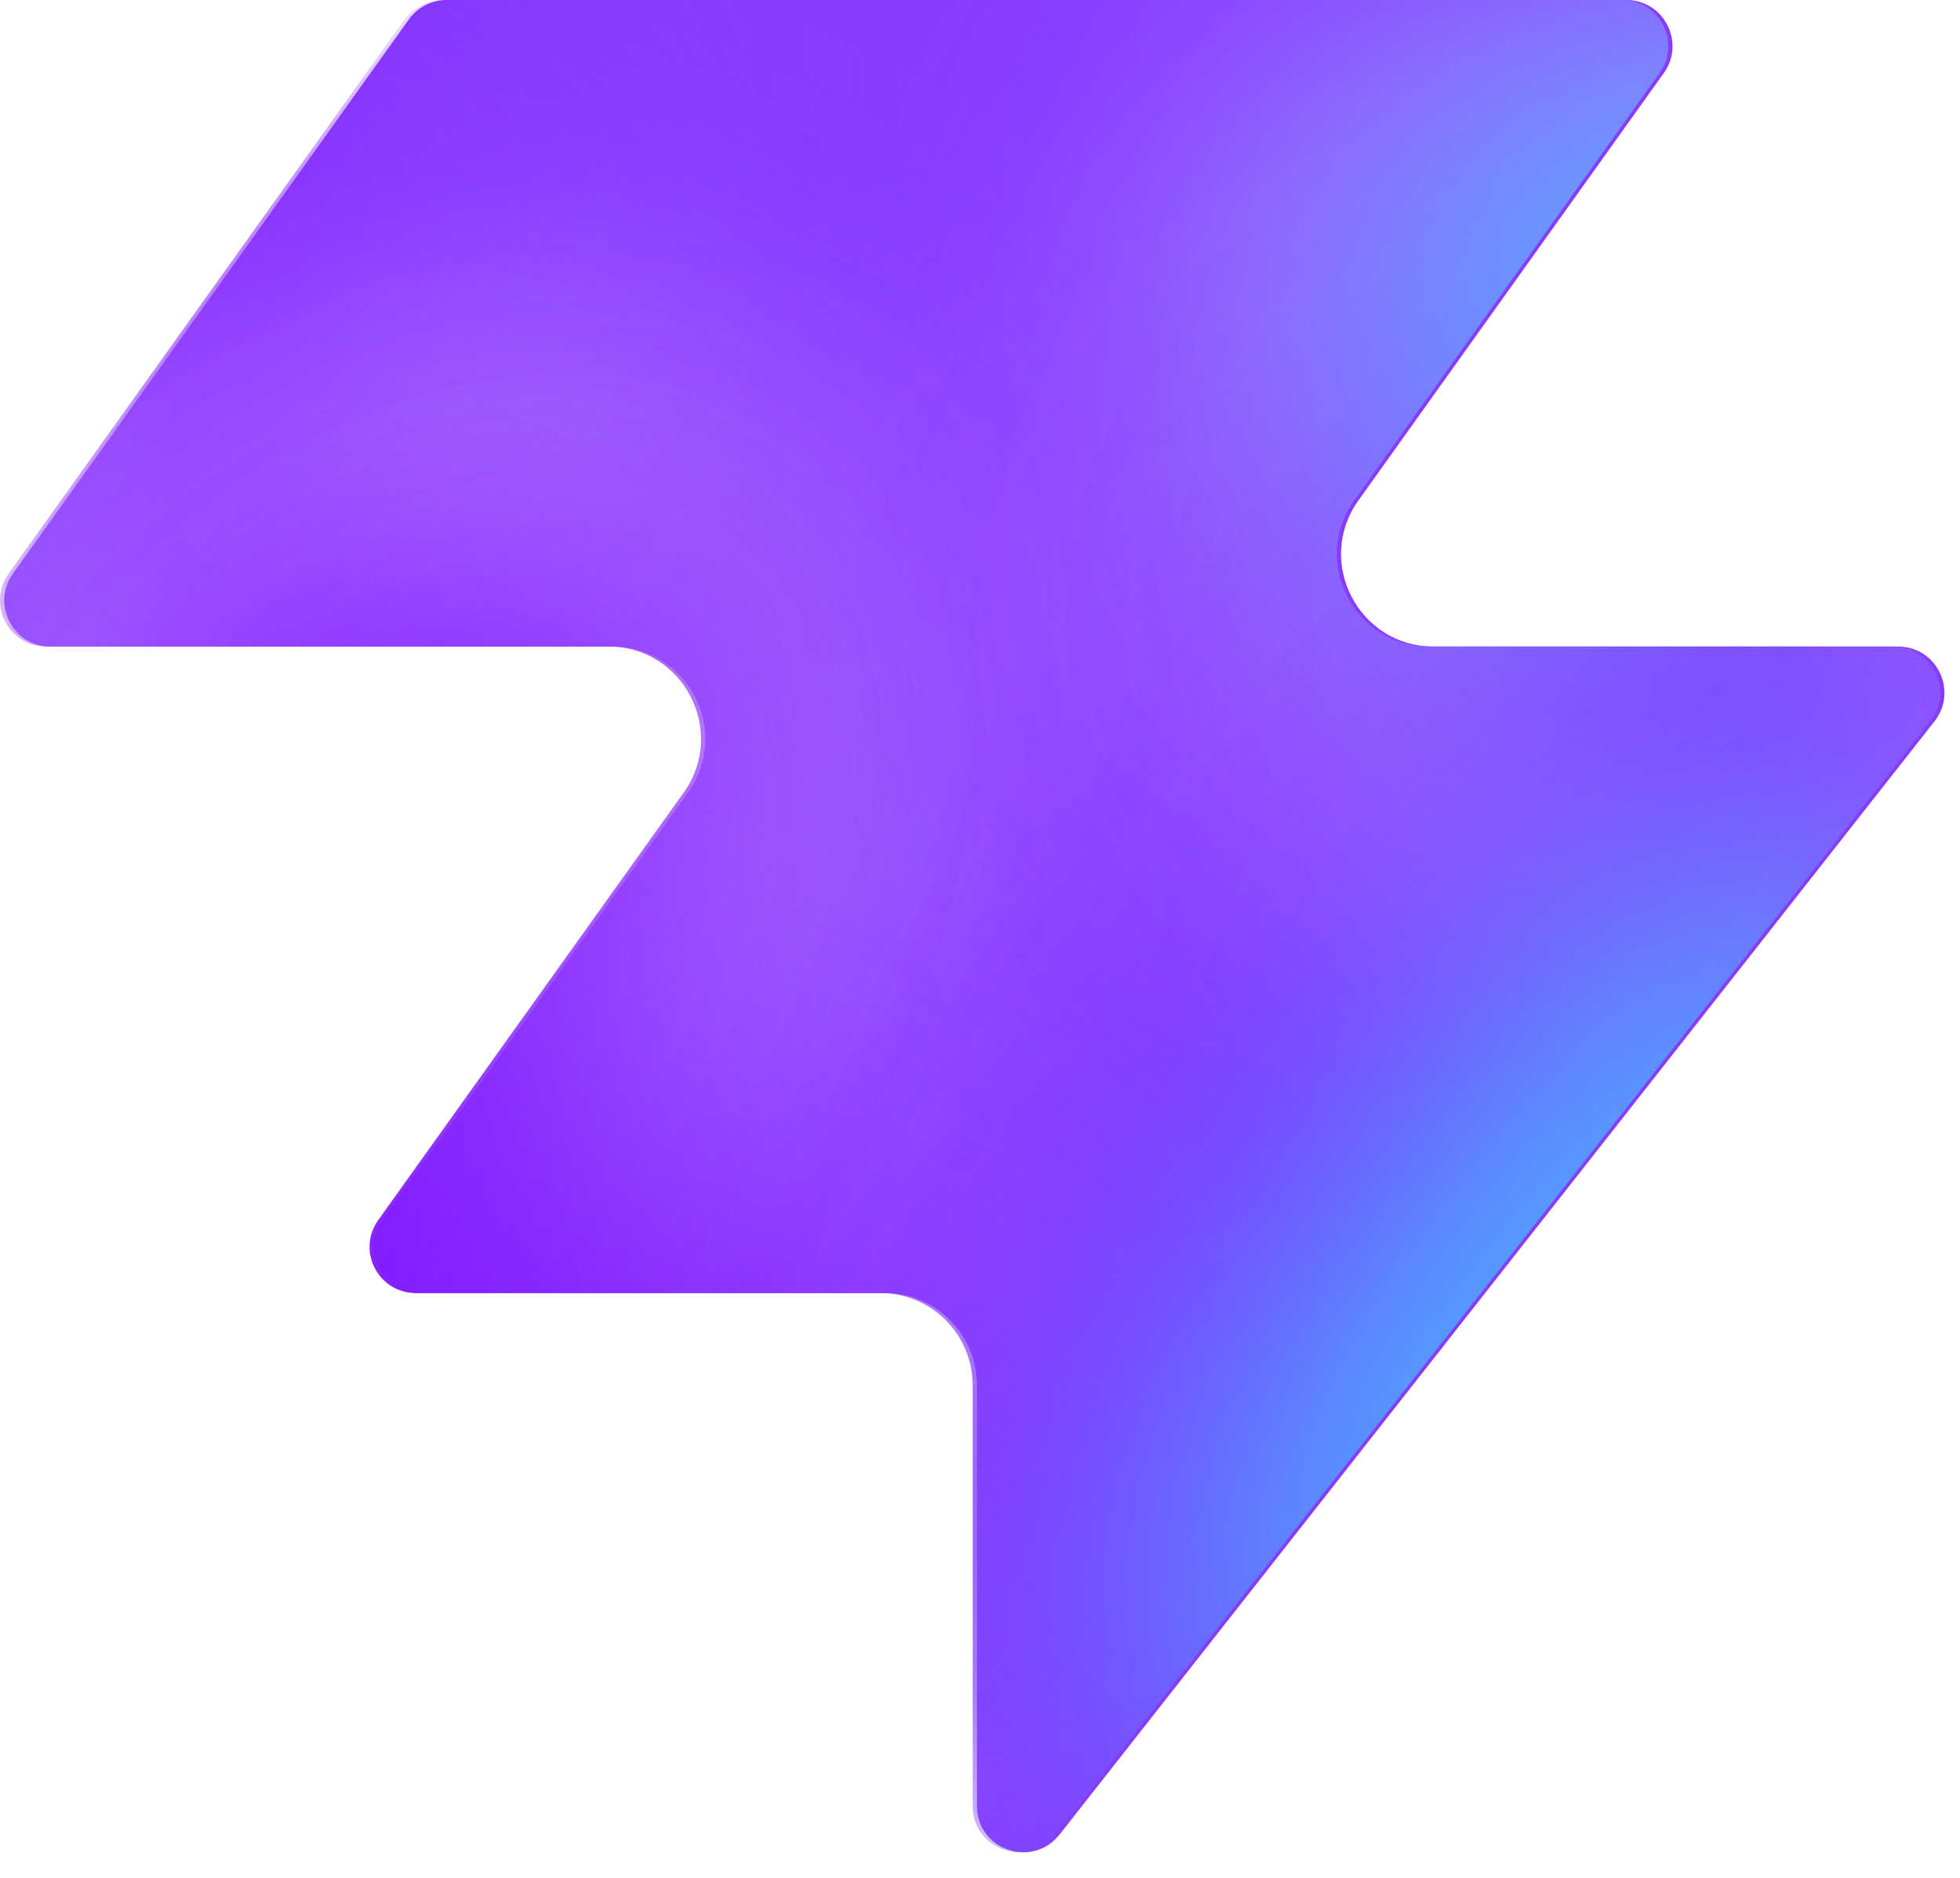
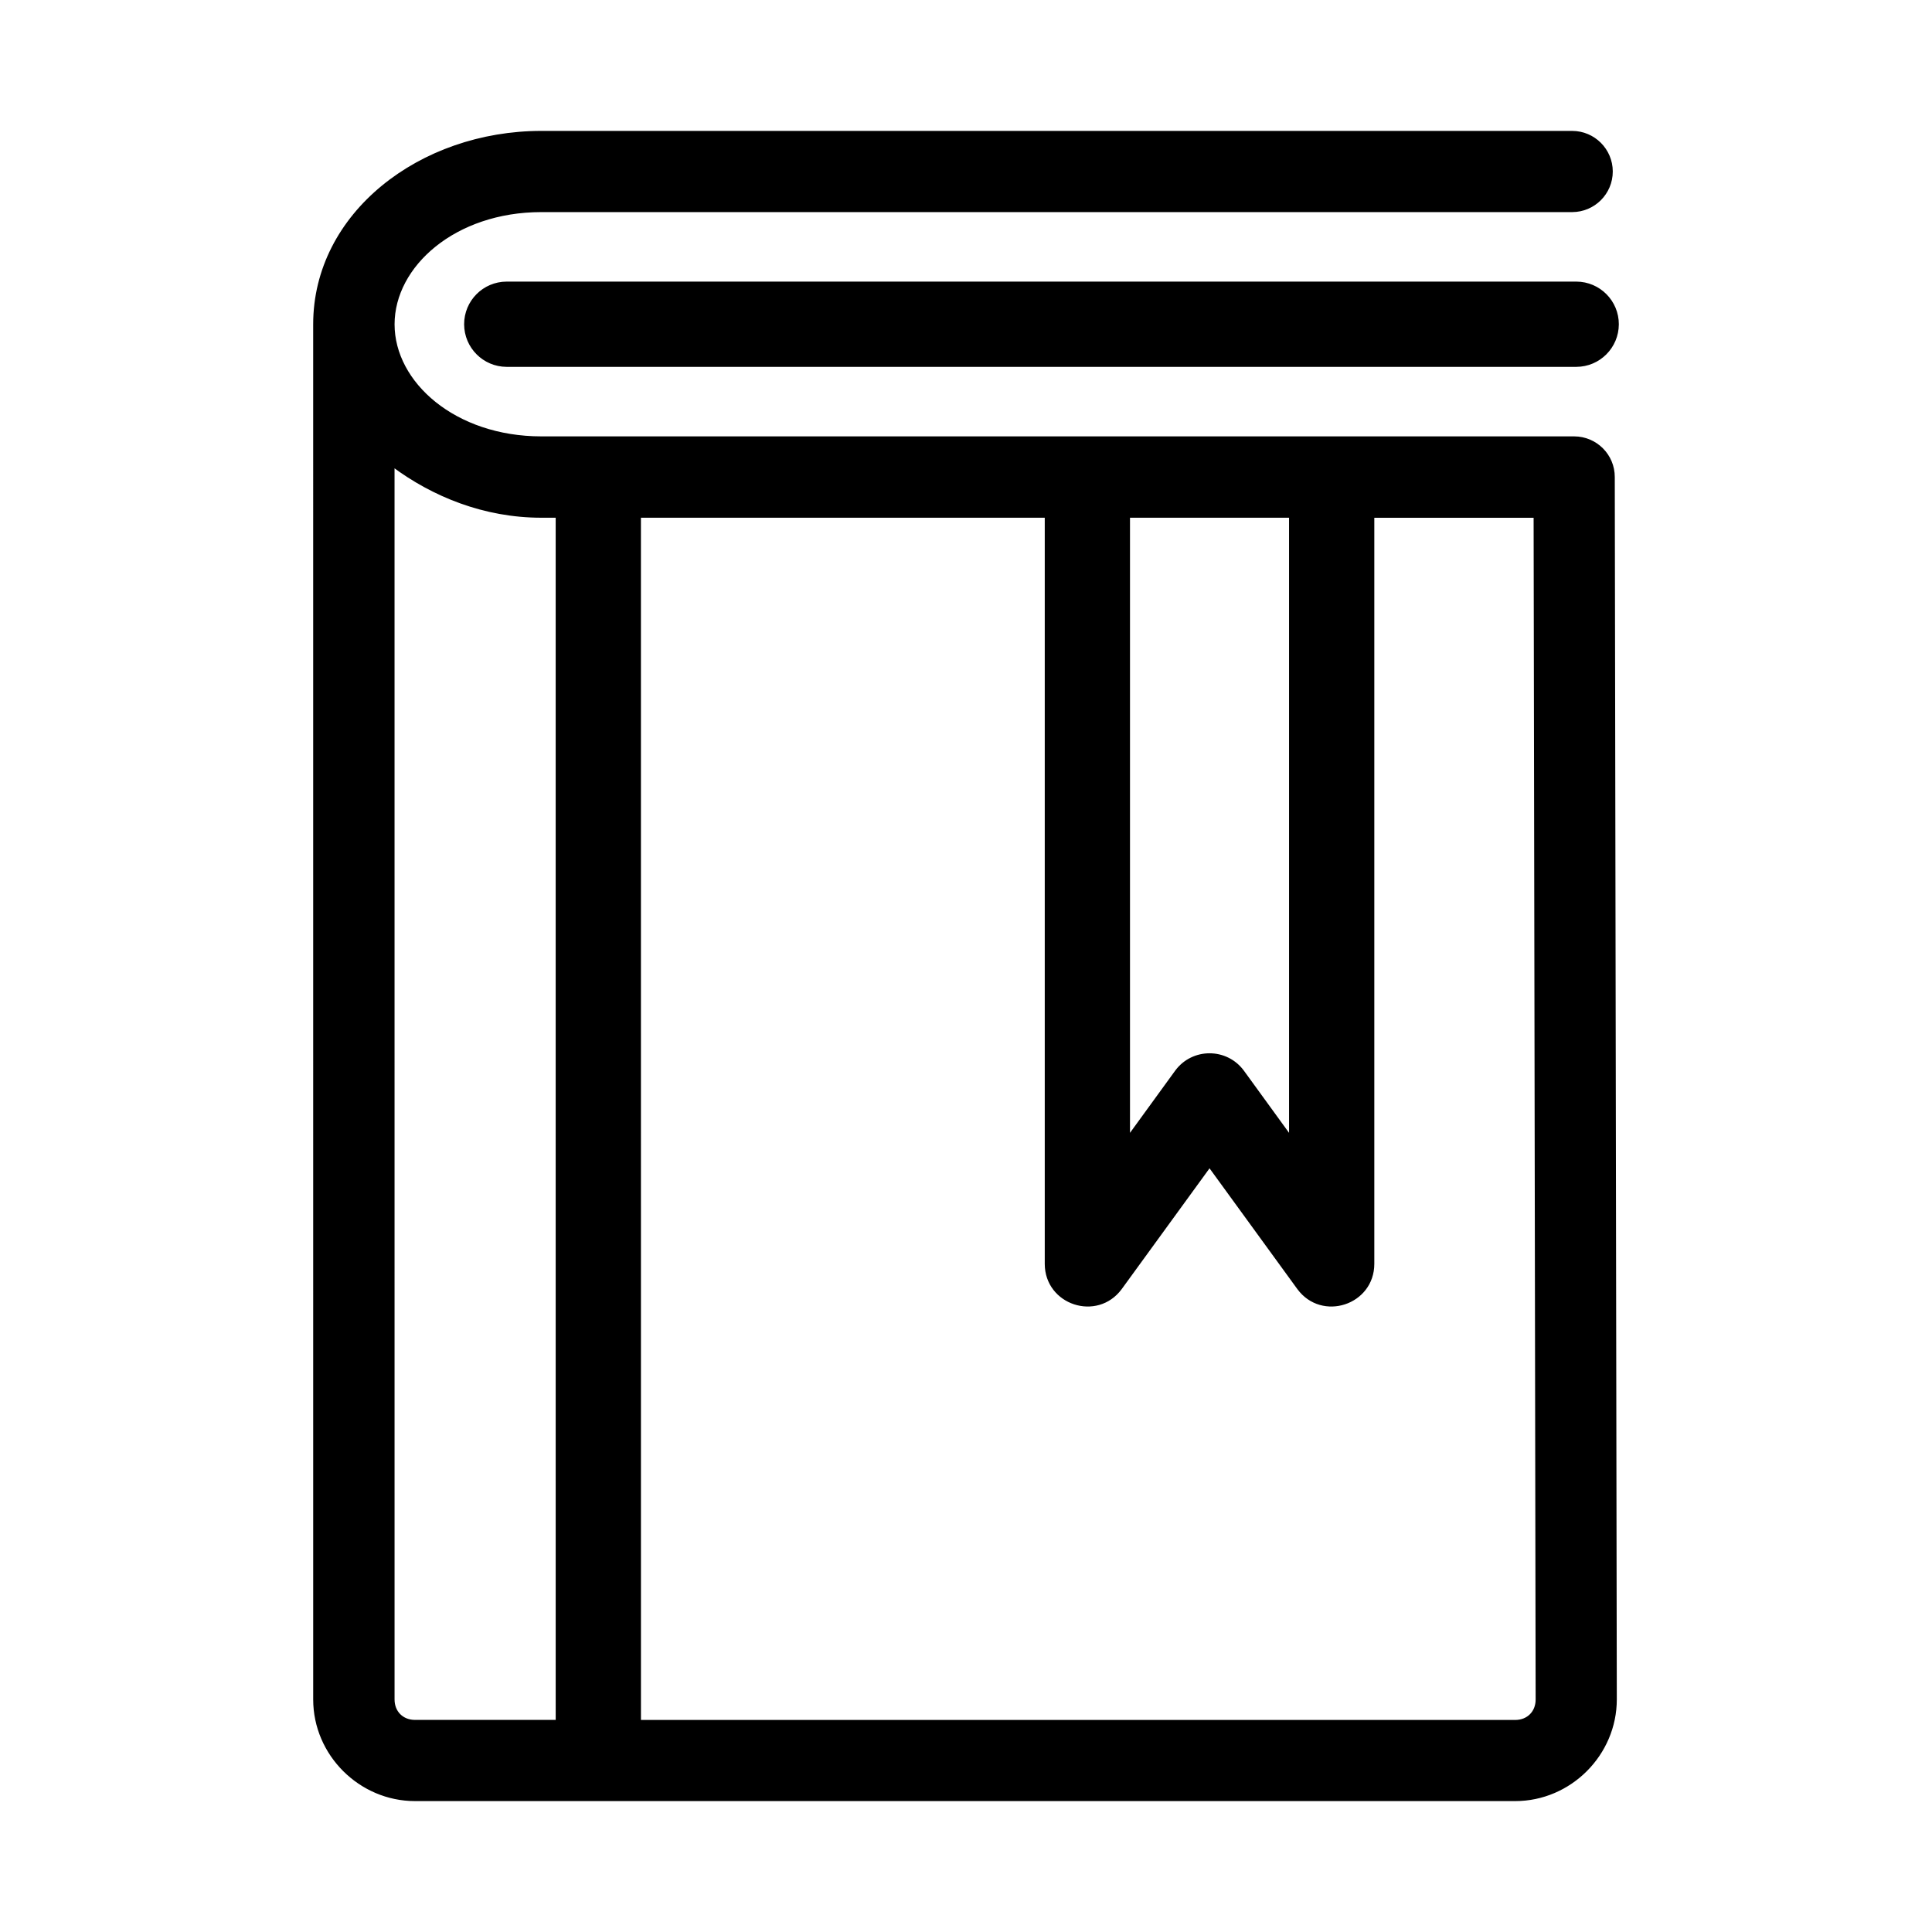
- <svg xmlns="http://www.w3.org/2000/svg" width="48" height="46" fill="none" viewBox="0 0 48 46">
-   <path fill="#863bff" d="M25.946 44.938c-.664.845-2.021.375-2.021-.698V33.937a2.26 2.26 0 0 0-2.262-2.262H10.287c-.92 0-1.456-1.04-.92-1.788l7.48-10.471c1.07-1.497 0-3.578-1.842-3.578H1.237c-.92 0-1.456-1.04-.92-1.788L10.013.474c.214-.297.556-.474.92-.474h28.894c.92 0 1.456 1.04.92 1.788l-7.48 10.471c-1.07 1.498 0 3.579 1.842 3.579h11.377c.943 0 1.473 1.088.89 1.83L25.947 44.94z" style="fill:#863bff;fill:color(display-p3 .525 .23 1);fill-opacity:1" />
-   <mask id="a" width="48" height="46" x="0" y="0" maskUnits="userSpaceOnUse" style="mask-type:alpha">
-     <path fill="#000" d="M25.842 44.938c-.664.844-2.021.375-2.021-.698V33.937a2.26 2.26 0 0 0-2.262-2.262H10.183c-.92 0-1.456-1.04-.92-1.788l7.48-10.471c1.07-1.498 0-3.579-1.842-3.579H1.133c-.92 0-1.456-1.04-.92-1.787L9.91.473c.214-.297.556-.474.92-.474h28.894c.92 0 1.456 1.04.92 1.788l-7.48 10.471c-1.07 1.498 0 3.578 1.842 3.578h11.377c.943 0 1.473 1.088.89 1.832L25.843 44.94z" style="fill:#000;fill-opacity:1" />
-   </mask>
-   <g mask="url(#a)">
-     <g filter="url(#b)">
-       <ellipse cx="5.508" cy="14.704" fill="#ede6ff" rx="5.508" ry="14.704" style="fill:#ede6ff;fill:color(display-p3 .927 .903 1);fill-opacity:1" transform="matrix(.00324 1 1 -.00324 -4.47 31.516)" />
-     </g>
-     <g filter="url(#c)">
-       <ellipse cx="10.399" cy="29.851" fill="#ede6ff" rx="10.399" ry="29.851" style="fill:#ede6ff;fill:color(display-p3 .927 .903 1);fill-opacity:1" transform="matrix(.00324 1 1 -.00324 -39.328 7.883)" />
-     </g>
-     <g filter="url(#d)">
-       <ellipse cx="5.508" cy="30.487" fill="#7e14ff" rx="5.508" ry="30.487" style="fill:#7e14ff;fill:color(display-p3 .492 .077 1);fill-opacity:1" transform="rotate(89.814 -25.913 -14.639)scale(1 -1)" />
-     </g>
-     <g filter="url(#e)">
-       <ellipse cx="5.508" cy="30.599" fill="#7e14ff" rx="5.508" ry="30.599" style="fill:#7e14ff;fill:color(display-p3 .492 .077 1);fill-opacity:1" transform="rotate(89.814 -32.644 -3.334)scale(1 -1)" />
-     </g>
-     <g filter="url(#f)">
-       <ellipse cx="5.508" cy="30.599" fill="#7e14ff" rx="5.508" ry="30.599" style="fill:#7e14ff;fill:color(display-p3 .492 .077 1);fill-opacity:1" transform="matrix(.00324 1 1 -.00324 -34.34 30.47)" />
-     </g>
-     <g filter="url(#g)">
-       <ellipse cx="14.072" cy="22.078" fill="#ede6ff" rx="14.072" ry="22.078" style="fill:#ede6ff;fill:color(display-p3 .927 .903 1);fill-opacity:1" transform="rotate(93.35 24.506 48.493)scale(-1 1)" />
-     </g>
-     <g filter="url(#h)">
-       <ellipse cx="3.47" cy="21.501" fill="#7e14ff" rx="3.47" ry="21.501" style="fill:#7e14ff;fill:color(display-p3 .492 .077 1);fill-opacity:1" transform="rotate(89.009 28.708 47.59)scale(-1 1)" />
-     </g>
-     <g filter="url(#i)">
-       <ellipse cx="3.47" cy="21.501" fill="#7e14ff" rx="3.47" ry="21.501" style="fill:#7e14ff;fill:color(display-p3 .492 .077 1);fill-opacity:1" transform="rotate(89.009 28.708 47.59)scale(-1 1)" />
-     </g>
-     <g filter="url(#j)">
-       <ellipse cx=".387" cy="8.972" fill="#7e14ff" rx="4.407" ry="29.108" style="fill:#7e14ff;fill:color(display-p3 .492 .077 1);fill-opacity:1" transform="rotate(39.51 .387 8.972)" />
-     </g>
-     <g filter="url(#k)">
-       <ellipse cx="47.523" cy="-6.092" fill="#7e14ff" rx="4.407" ry="29.108" style="fill:#7e14ff;fill:color(display-p3 .492 .077 1);fill-opacity:1" transform="rotate(37.892 47.523 -6.092)" />
-     </g>
-     <g filter="url(#l)">
-       <ellipse cx="41.412" cy="6.333" fill="#47bfff" rx="5.971" ry="9.665" style="fill:#47bfff;fill:color(display-p3 .28 .748 1);fill-opacity:1" transform="rotate(37.892 41.412 6.333)" />
-     </g>
-     <g filter="url(#m)">
-       <ellipse cx="-1.879" cy="38.332" fill="#7e14ff" rx="4.407" ry="29.108" style="fill:#7e14ff;fill:color(display-p3 .492 .077 1);fill-opacity:1" transform="rotate(37.892 -1.88 38.332)" />
-     </g>
-     <g filter="url(#n)">
-       <ellipse cx="-1.879" cy="38.332" fill="#7e14ff" rx="4.407" ry="29.108" style="fill:#7e14ff;fill:color(display-p3 .492 .077 1);fill-opacity:1" transform="rotate(37.892 -1.88 38.332)" />
-     </g>
-     <g filter="url(#o)">
-       <ellipse cx="35.651" cy="29.907" fill="#7e14ff" rx="4.407" ry="29.108" style="fill:#7e14ff;fill:color(display-p3 .492 .077 1);fill-opacity:1" transform="rotate(37.892 35.651 29.907)" />
-     </g>
-     <g filter="url(#p)">
-       <ellipse cx="38.418" cy="32.4" fill="#47bfff" rx="5.971" ry="15.297" style="fill:#47bfff;fill:color(display-p3 .28 .748 1);fill-opacity:1" transform="rotate(37.892 38.418 32.4)" />
-     </g>
+ <svg xmlns="http://www.w3.org/2000/svg" id="svg" fill="#000000" stroke="#000000" width="200px" height="200px" version="1.1" viewBox="144 144 512 512">
+   <g id="IconSvg_bgCarrier" stroke-width="0" />
+   <g id="IconSvg_tracerCarrier" stroke-linecap="round" stroke-linejoin="round" stroke="#CCCCCC" />
+   <g id="IconSvg_iconCarrier">
+     <path d="m287.46 179.19c-32.004 0-59.965 21.57-59.965 50.758l0.004 364.43c0 14.48 12.016 26.43 26.492 26.43h291.55c14.48 0 26.453-11.996 26.43-26.492l-0.539-323.89c0.016-5.66-4.574-10.262-10.234-10.281h-273.73c-23.031 0-39.402-14.516-39.402-30.195 0-15.68 16.371-30.242 39.402-30.242h273.2c5.66-0.02 10.246-4.621 10.234-10.281-0.016-5.637-4.598-10.215-10.234-10.234zm-9.207 39.938c-5.957 0.02-10.77 4.859-10.754 10.82 0.023 5.934 4.82 10.75 10.754 10.773h283.5c5.934-0.02 10.734-4.836 10.754-10.773 0.016-5.957-4.797-10.797-10.754-10.82zm-30.195 48.004c10.758 8.059 24.379 13.57 39.402 13.57h4.301l0.004 319.59h-37.773c-3.469 0-5.93-2.449-5.93-5.914zm65.293 13.57h108.02v198.24c0.016 10.414 13.305 14.77 19.488 6.391l23.68-32.566 23.68 32.566c6.184 8.379 19.473 4.023 19.488-6.391v-198.23h43.215l0.539 313.68c0.004 3.445-2.449 5.914-5.914 5.914h-232.19zm129.61 0 43.152 0.004v165.05l-12.844-17.684c-4.312-5.918-13.148-5.918-17.461 0l-12.848 17.684z" />
  </g>
-   <defs>
-     <filter id="b" width="60.045" height="41.654" x="-19.77" y="16.149" color-interpolation-filters="sRGB" filterUnits="userSpaceOnUse">
-       <feFlood flood-opacity="0" result="BackgroundImageFix" />
-       <feBlend in="SourceGraphic" in2="BackgroundImageFix" result="shape" />
-       <feGaussianBlur result="effect1_foregroundBlur_2002_17158" stdDeviation="7.659" />
-     </filter>
-     <filter id="c" width="90.34" height="51.437" x="-54.613" y="-7.533" color-interpolation-filters="sRGB" filterUnits="userSpaceOnUse">
-       <feFlood flood-opacity="0" result="BackgroundImageFix" />
-       <feBlend in="SourceGraphic" in2="BackgroundImageFix" result="shape" />
-       <feGaussianBlur result="effect1_foregroundBlur_2002_17158" stdDeviation="7.659" />
-     </filter>
-     <filter id="d" width="79.355" height="29.4" x="-49.64" y="2.03" color-interpolation-filters="sRGB" filterUnits="userSpaceOnUse">
-       <feFlood flood-opacity="0" result="BackgroundImageFix" />
-       <feBlend in="SourceGraphic" in2="BackgroundImageFix" result="shape" />
-       <feGaussianBlur result="effect1_foregroundBlur_2002_17158" stdDeviation="4.596" />
-     </filter>
-     <filter id="e" width="79.579" height="29.4" x="-45.045" y="20.029" color-interpolation-filters="sRGB" filterUnits="userSpaceOnUse">
-       <feFlood flood-opacity="0" result="BackgroundImageFix" />
-       <feBlend in="SourceGraphic" in2="BackgroundImageFix" result="shape" />
-       <feGaussianBlur result="effect1_foregroundBlur_2002_17158" stdDeviation="4.596" />
-     </filter>
-     <filter id="f" width="79.579" height="29.4" x="-43.513" y="21.178" color-interpolation-filters="sRGB" filterUnits="userSpaceOnUse">
-       <feFlood flood-opacity="0" result="BackgroundImageFix" />
-       <feBlend in="SourceGraphic" in2="BackgroundImageFix" result="shape" />
-       <feGaussianBlur result="effect1_foregroundBlur_2002_17158" stdDeviation="4.596" />
-     </filter>
-     <filter id="g" width="74.749" height="58.852" x="15.756" y="-17.901" color-interpolation-filters="sRGB" filterUnits="userSpaceOnUse">
-       <feFlood flood-opacity="0" result="BackgroundImageFix" />
-       <feBlend in="SourceGraphic" in2="BackgroundImageFix" result="shape" />
-       <feGaussianBlur result="effect1_foregroundBlur_2002_17158" stdDeviation="7.659" />
-     </filter>
-     <filter id="h" width="61.377" height="25.362" x="23.548" y="2.284" color-interpolation-filters="sRGB" filterUnits="userSpaceOnUse">
-       <feFlood flood-opacity="0" result="BackgroundImageFix" />
-       <feBlend in="SourceGraphic" in2="BackgroundImageFix" result="shape" />
-       <feGaussianBlur result="effect1_foregroundBlur_2002_17158" stdDeviation="4.596" />
-     </filter>
-     <filter id="i" width="61.377" height="25.362" x="23.548" y="2.284" color-interpolation-filters="sRGB" filterUnits="userSpaceOnUse">
-       <feFlood flood-opacity="0" result="BackgroundImageFix" />
-       <feBlend in="SourceGraphic" in2="BackgroundImageFix" result="shape" />
-       <feGaussianBlur result="effect1_foregroundBlur_2002_17158" stdDeviation="4.596" />
-     </filter>
-     <filter id="j" width="56.045" height="63.649" x="-27.636" y="-22.853" color-interpolation-filters="sRGB" filterUnits="userSpaceOnUse">
-       <feFlood flood-opacity="0" result="BackgroundImageFix" />
-       <feBlend in="SourceGraphic" in2="BackgroundImageFix" result="shape" />
-       <feGaussianBlur result="effect1_foregroundBlur_2002_17158" stdDeviation="4.596" />
-     </filter>
-     <filter id="k" width="54.814" height="64.646" x="20.116" y="-38.415" color-interpolation-filters="sRGB" filterUnits="userSpaceOnUse">
-       <feFlood flood-opacity="0" result="BackgroundImageFix" />
-       <feBlend in="SourceGraphic" in2="BackgroundImageFix" result="shape" />
-       <feGaussianBlur result="effect1_foregroundBlur_2002_17158" stdDeviation="4.596" />
-     </filter>
-     <filter id="l" width="33.541" height="35.313" x="24.641" y="-11.323" color-interpolation-filters="sRGB" filterUnits="userSpaceOnUse">
-       <feFlood flood-opacity="0" result="BackgroundImageFix" />
-       <feBlend in="SourceGraphic" in2="BackgroundImageFix" result="shape" />
-       <feGaussianBlur result="effect1_foregroundBlur_2002_17158" stdDeviation="4.596" />
-     </filter>
-     <filter id="m" width="54.814" height="64.646" x="-29.286" y="6.009" color-interpolation-filters="sRGB" filterUnits="userSpaceOnUse">
-       <feFlood flood-opacity="0" result="BackgroundImageFix" />
-       <feBlend in="SourceGraphic" in2="BackgroundImageFix" result="shape" />
-       <feGaussianBlur result="effect1_foregroundBlur_2002_17158" stdDeviation="4.596" />
-     </filter>
-     <filter id="n" width="54.814" height="64.646" x="-29.286" y="6.009" color-interpolation-filters="sRGB" filterUnits="userSpaceOnUse">
-       <feFlood flood-opacity="0" result="BackgroundImageFix" />
-       <feBlend in="SourceGraphic" in2="BackgroundImageFix" result="shape" />
-       <feGaussianBlur result="effect1_foregroundBlur_2002_17158" stdDeviation="4.596" />
-     </filter>
-     <filter id="o" width="54.814" height="64.646" x="8.244" y="-2.416" color-interpolation-filters="sRGB" filterUnits="userSpaceOnUse">
-       <feFlood flood-opacity="0" result="BackgroundImageFix" />
-       <feBlend in="SourceGraphic" in2="BackgroundImageFix" result="shape" />
-       <feGaussianBlur result="effect1_foregroundBlur_2002_17158" stdDeviation="4.596" />
-     </filter>
-     <filter id="p" width="39.409" height="43.623" x="18.713" y="10.588" color-interpolation-filters="sRGB" filterUnits="userSpaceOnUse">
-       <feFlood flood-opacity="0" result="BackgroundImageFix" />
-       <feBlend in="SourceGraphic" in2="BackgroundImageFix" result="shape" />
-       <feGaussianBlur result="effect1_foregroundBlur_2002_17158" stdDeviation="4.596" />
-     </filter>
-   </defs>
</svg>
